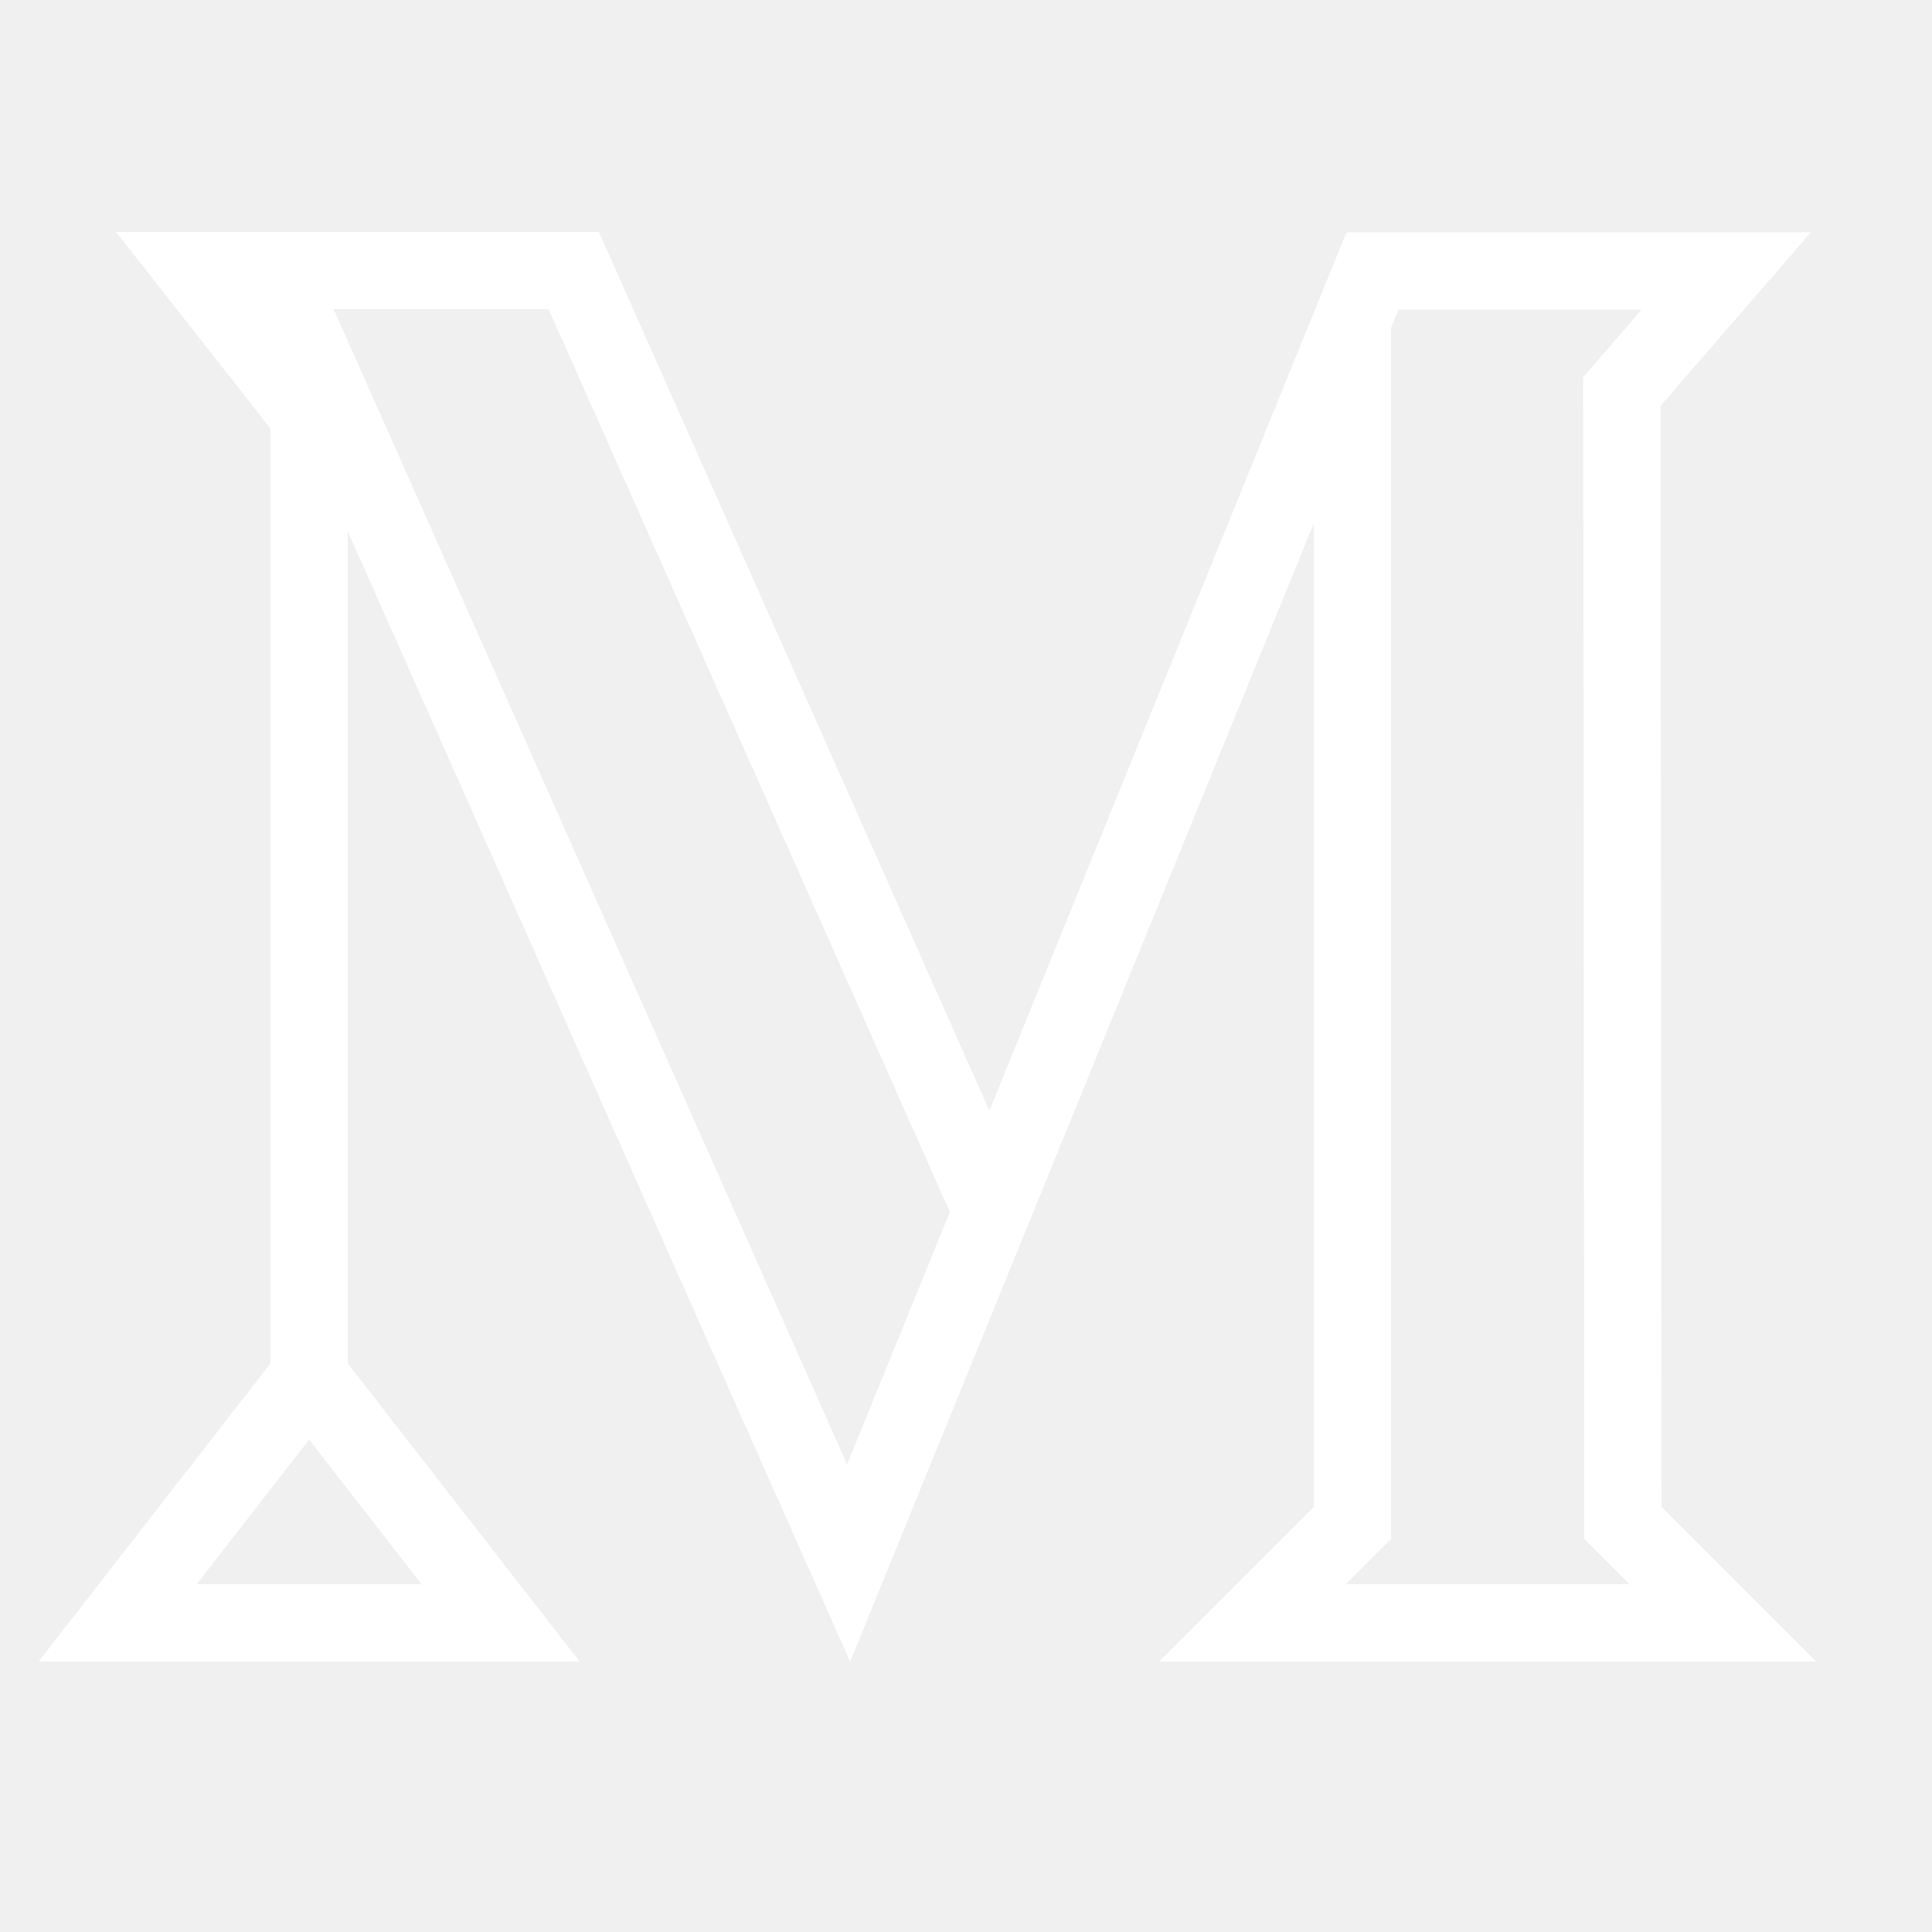
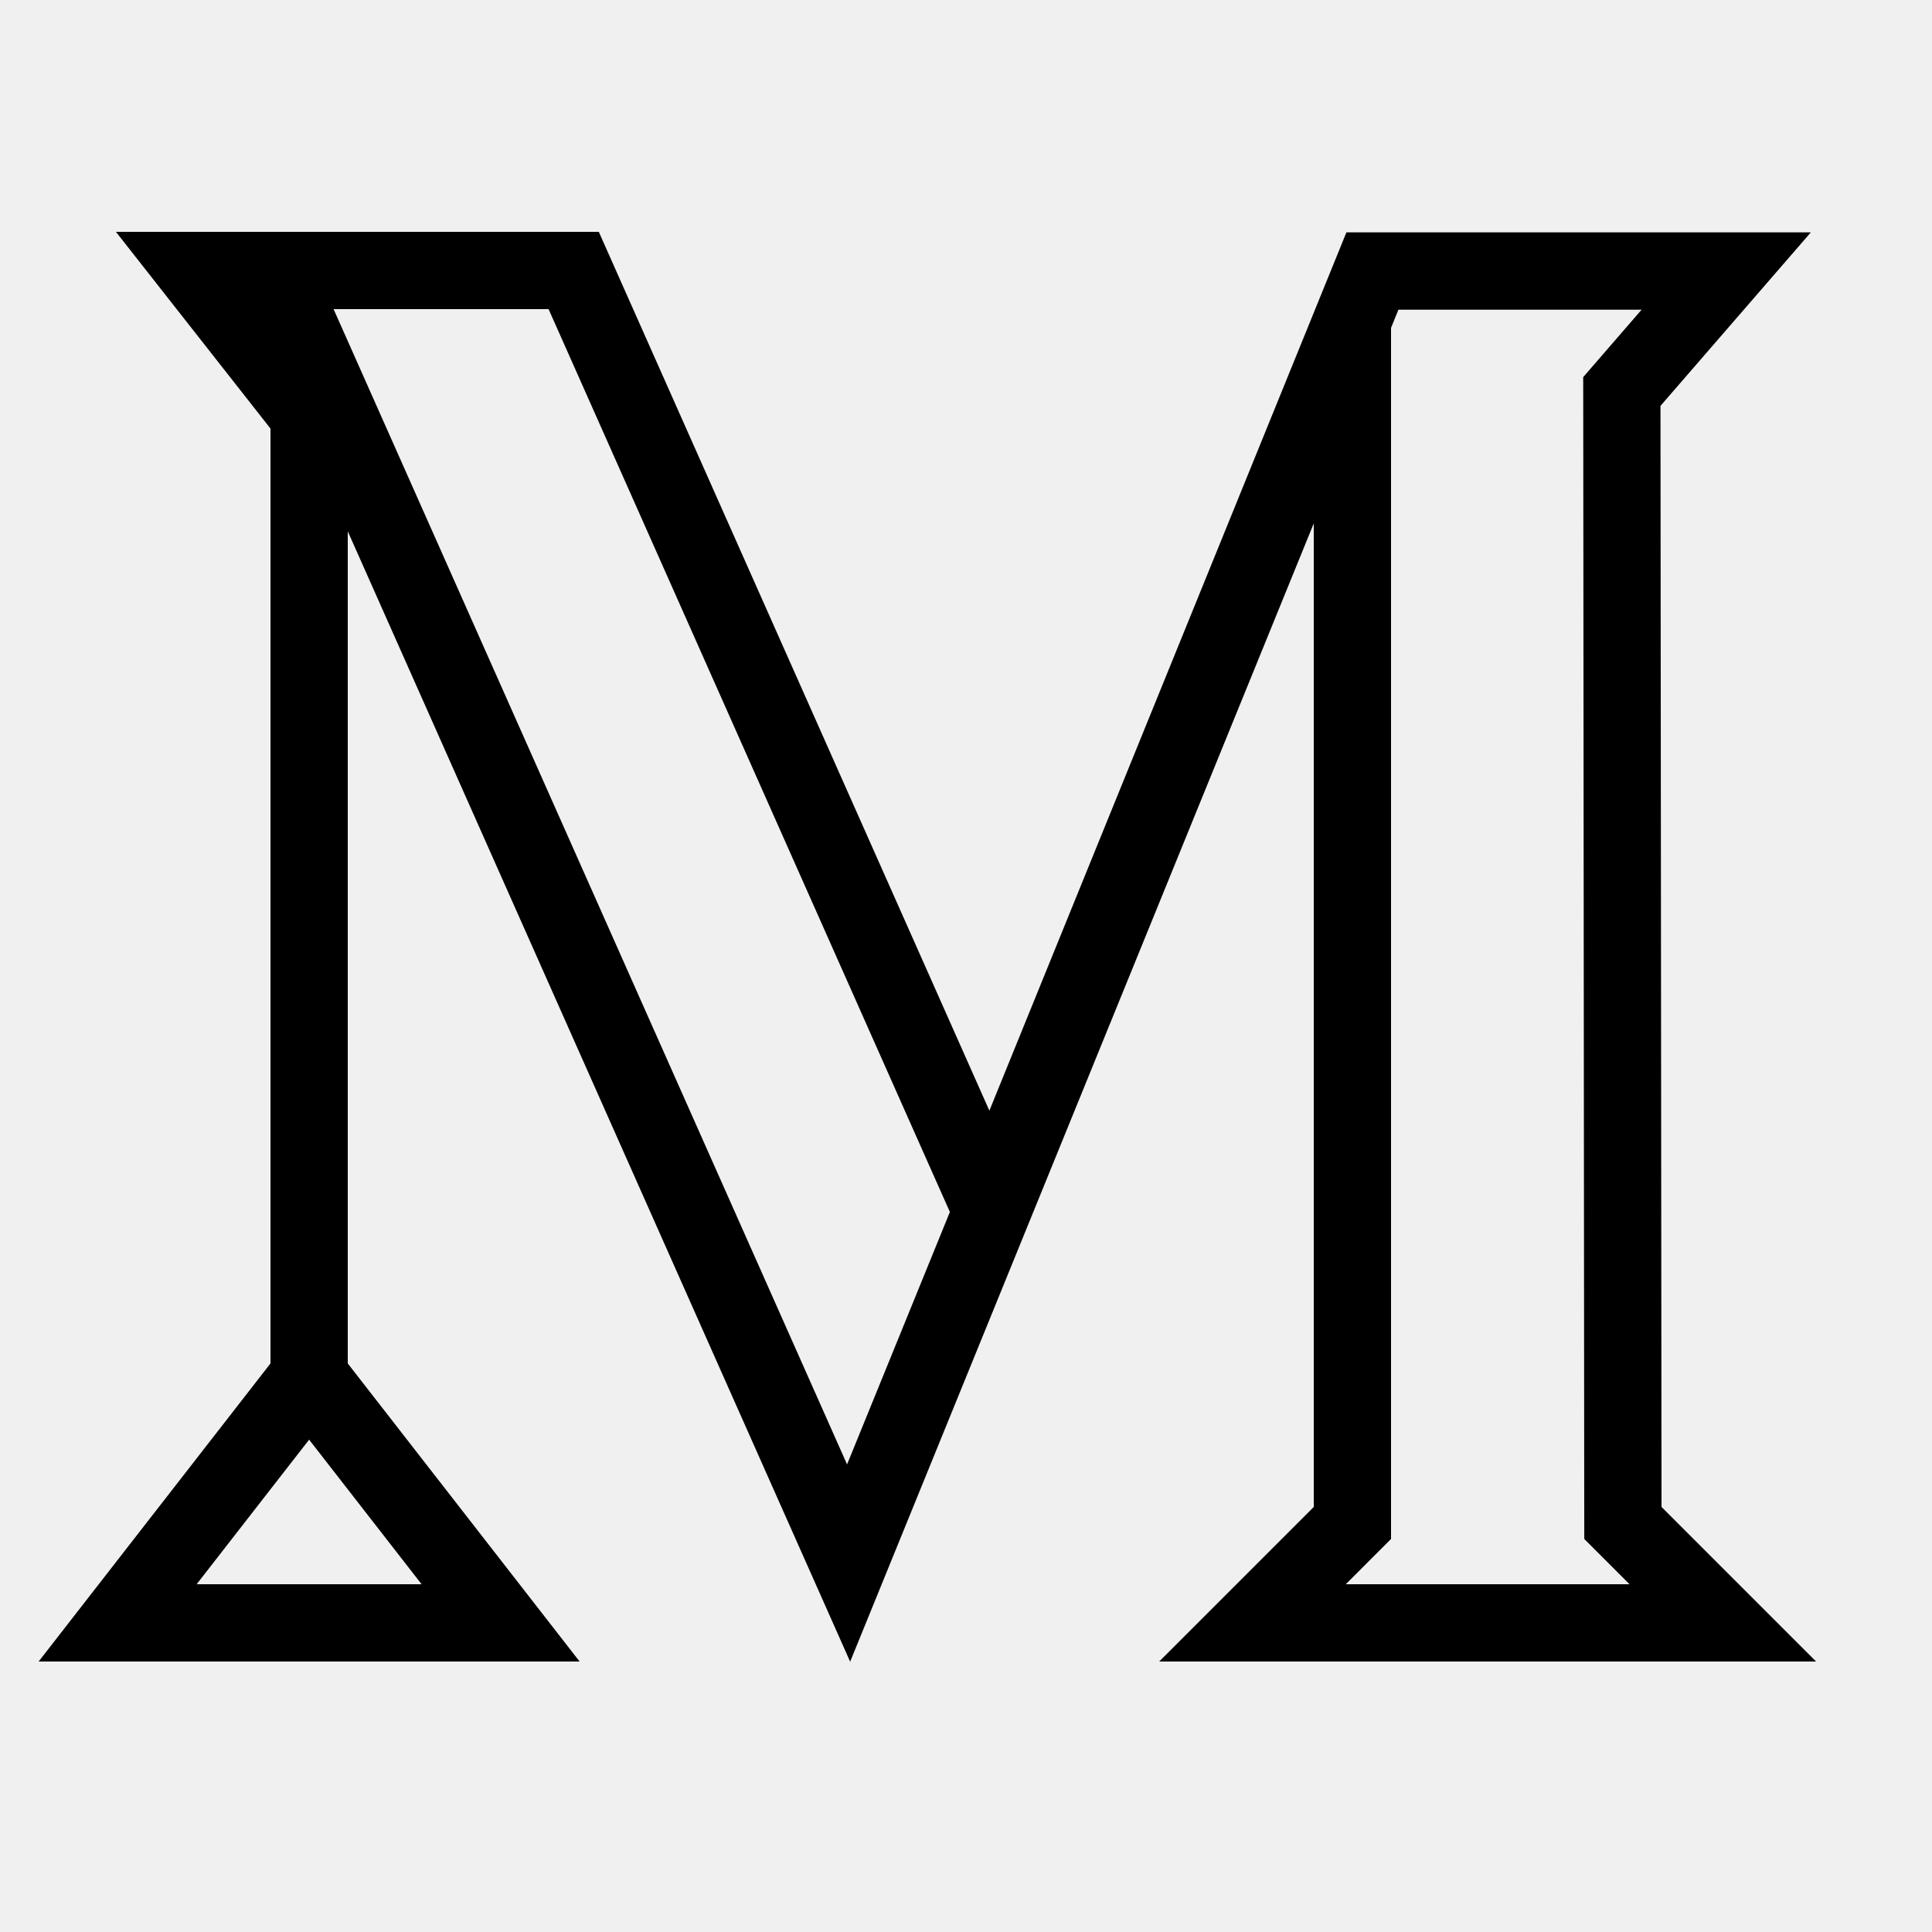
- <svg xmlns="http://www.w3.org/2000/svg" fill="#fff" viewBox="0 0 50 50" width="50px" height="50px">
+ <svg xmlns="http://www.w3.org/2000/svg" fill="currentColor" viewBox="0 0 50 50" width="50px" height="50px">
  <path d="M30,43h17l-4-4l-0.027-28.496l3.891-4.49H34.845l-9.24,22.73L15.497,6H3l4,5.091v24.195L1,43h14l-6-7.714V13.75L22,43 l-0.002,0.014L34,13.545V39L30,43z M10.911,41H5.089L8,37.258L10.911,41z M21.922,37.899L10.828,12.938L8.633,8h5.564l9.581,21.556 l0.805,1.81L21.922,37.899z M35.414,40.414L36,39.828V39V13.545v-5.06l0.191-0.47h6.293l-1.022,1.18l-0.489,0.565l0.001,0.747 L41,39.002l0.001,0.827l0.585,0.585L42.172,41h-7.343L35.414,40.414z" />
</svg>
